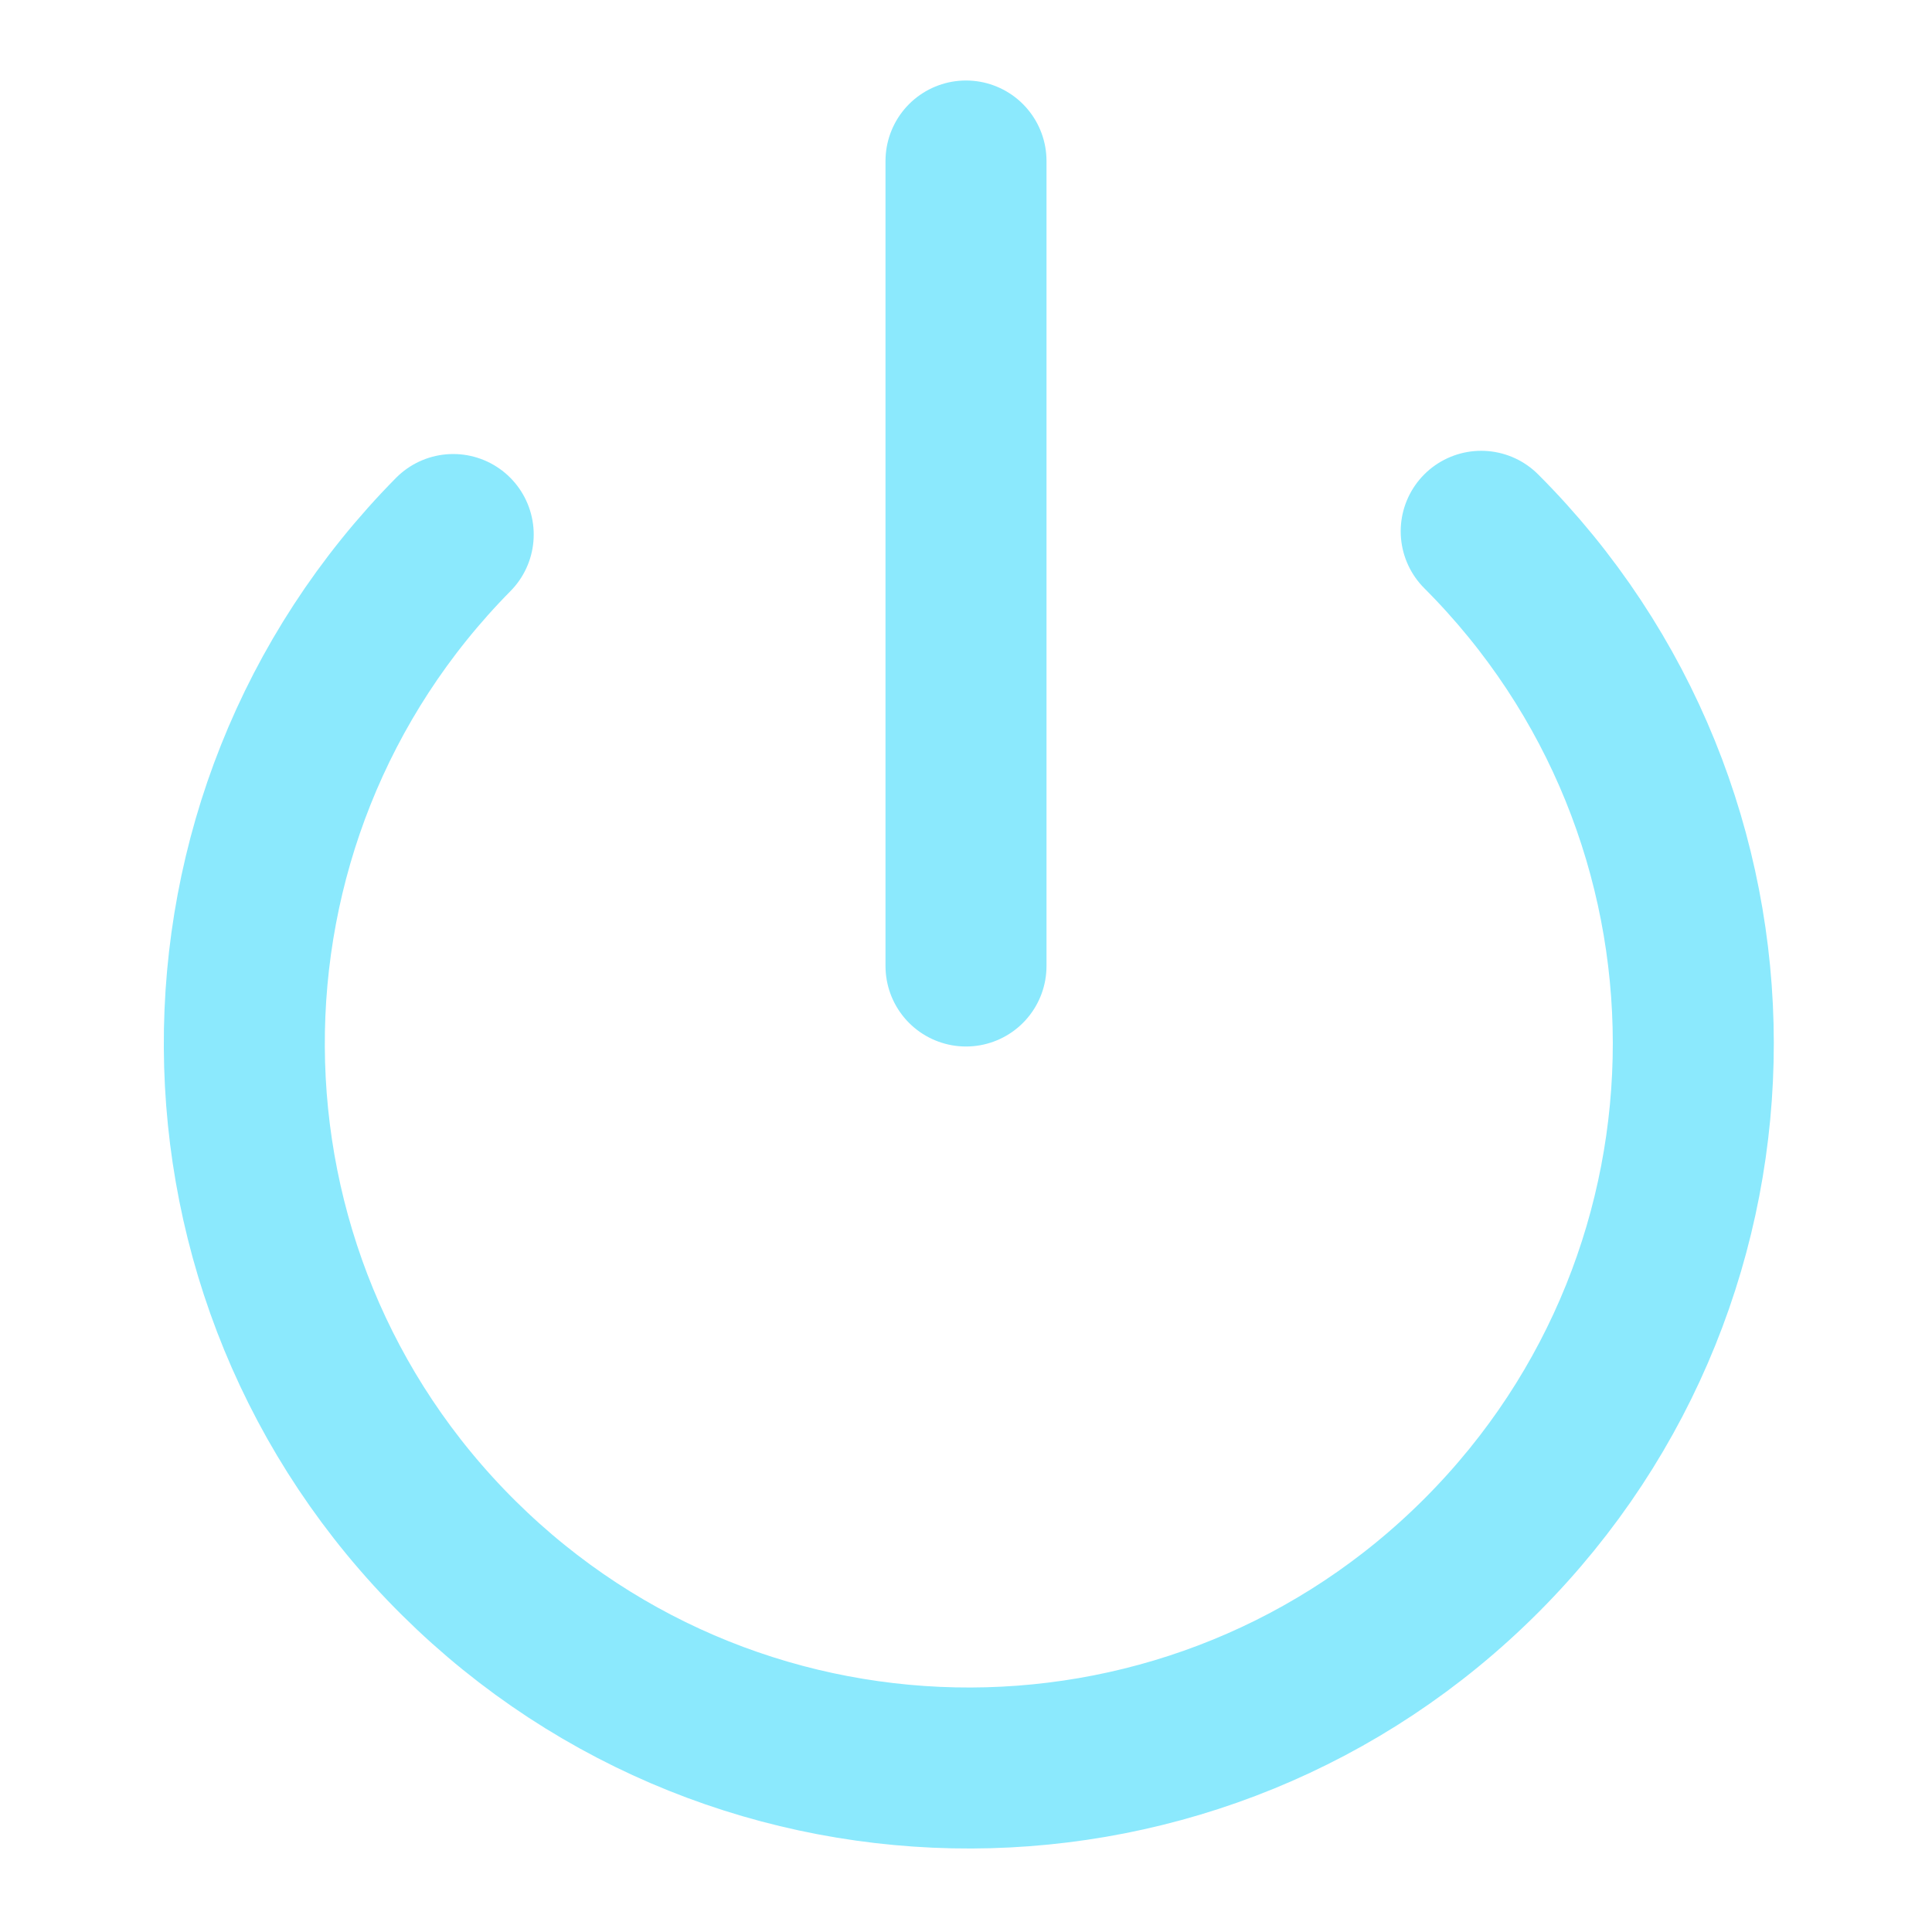
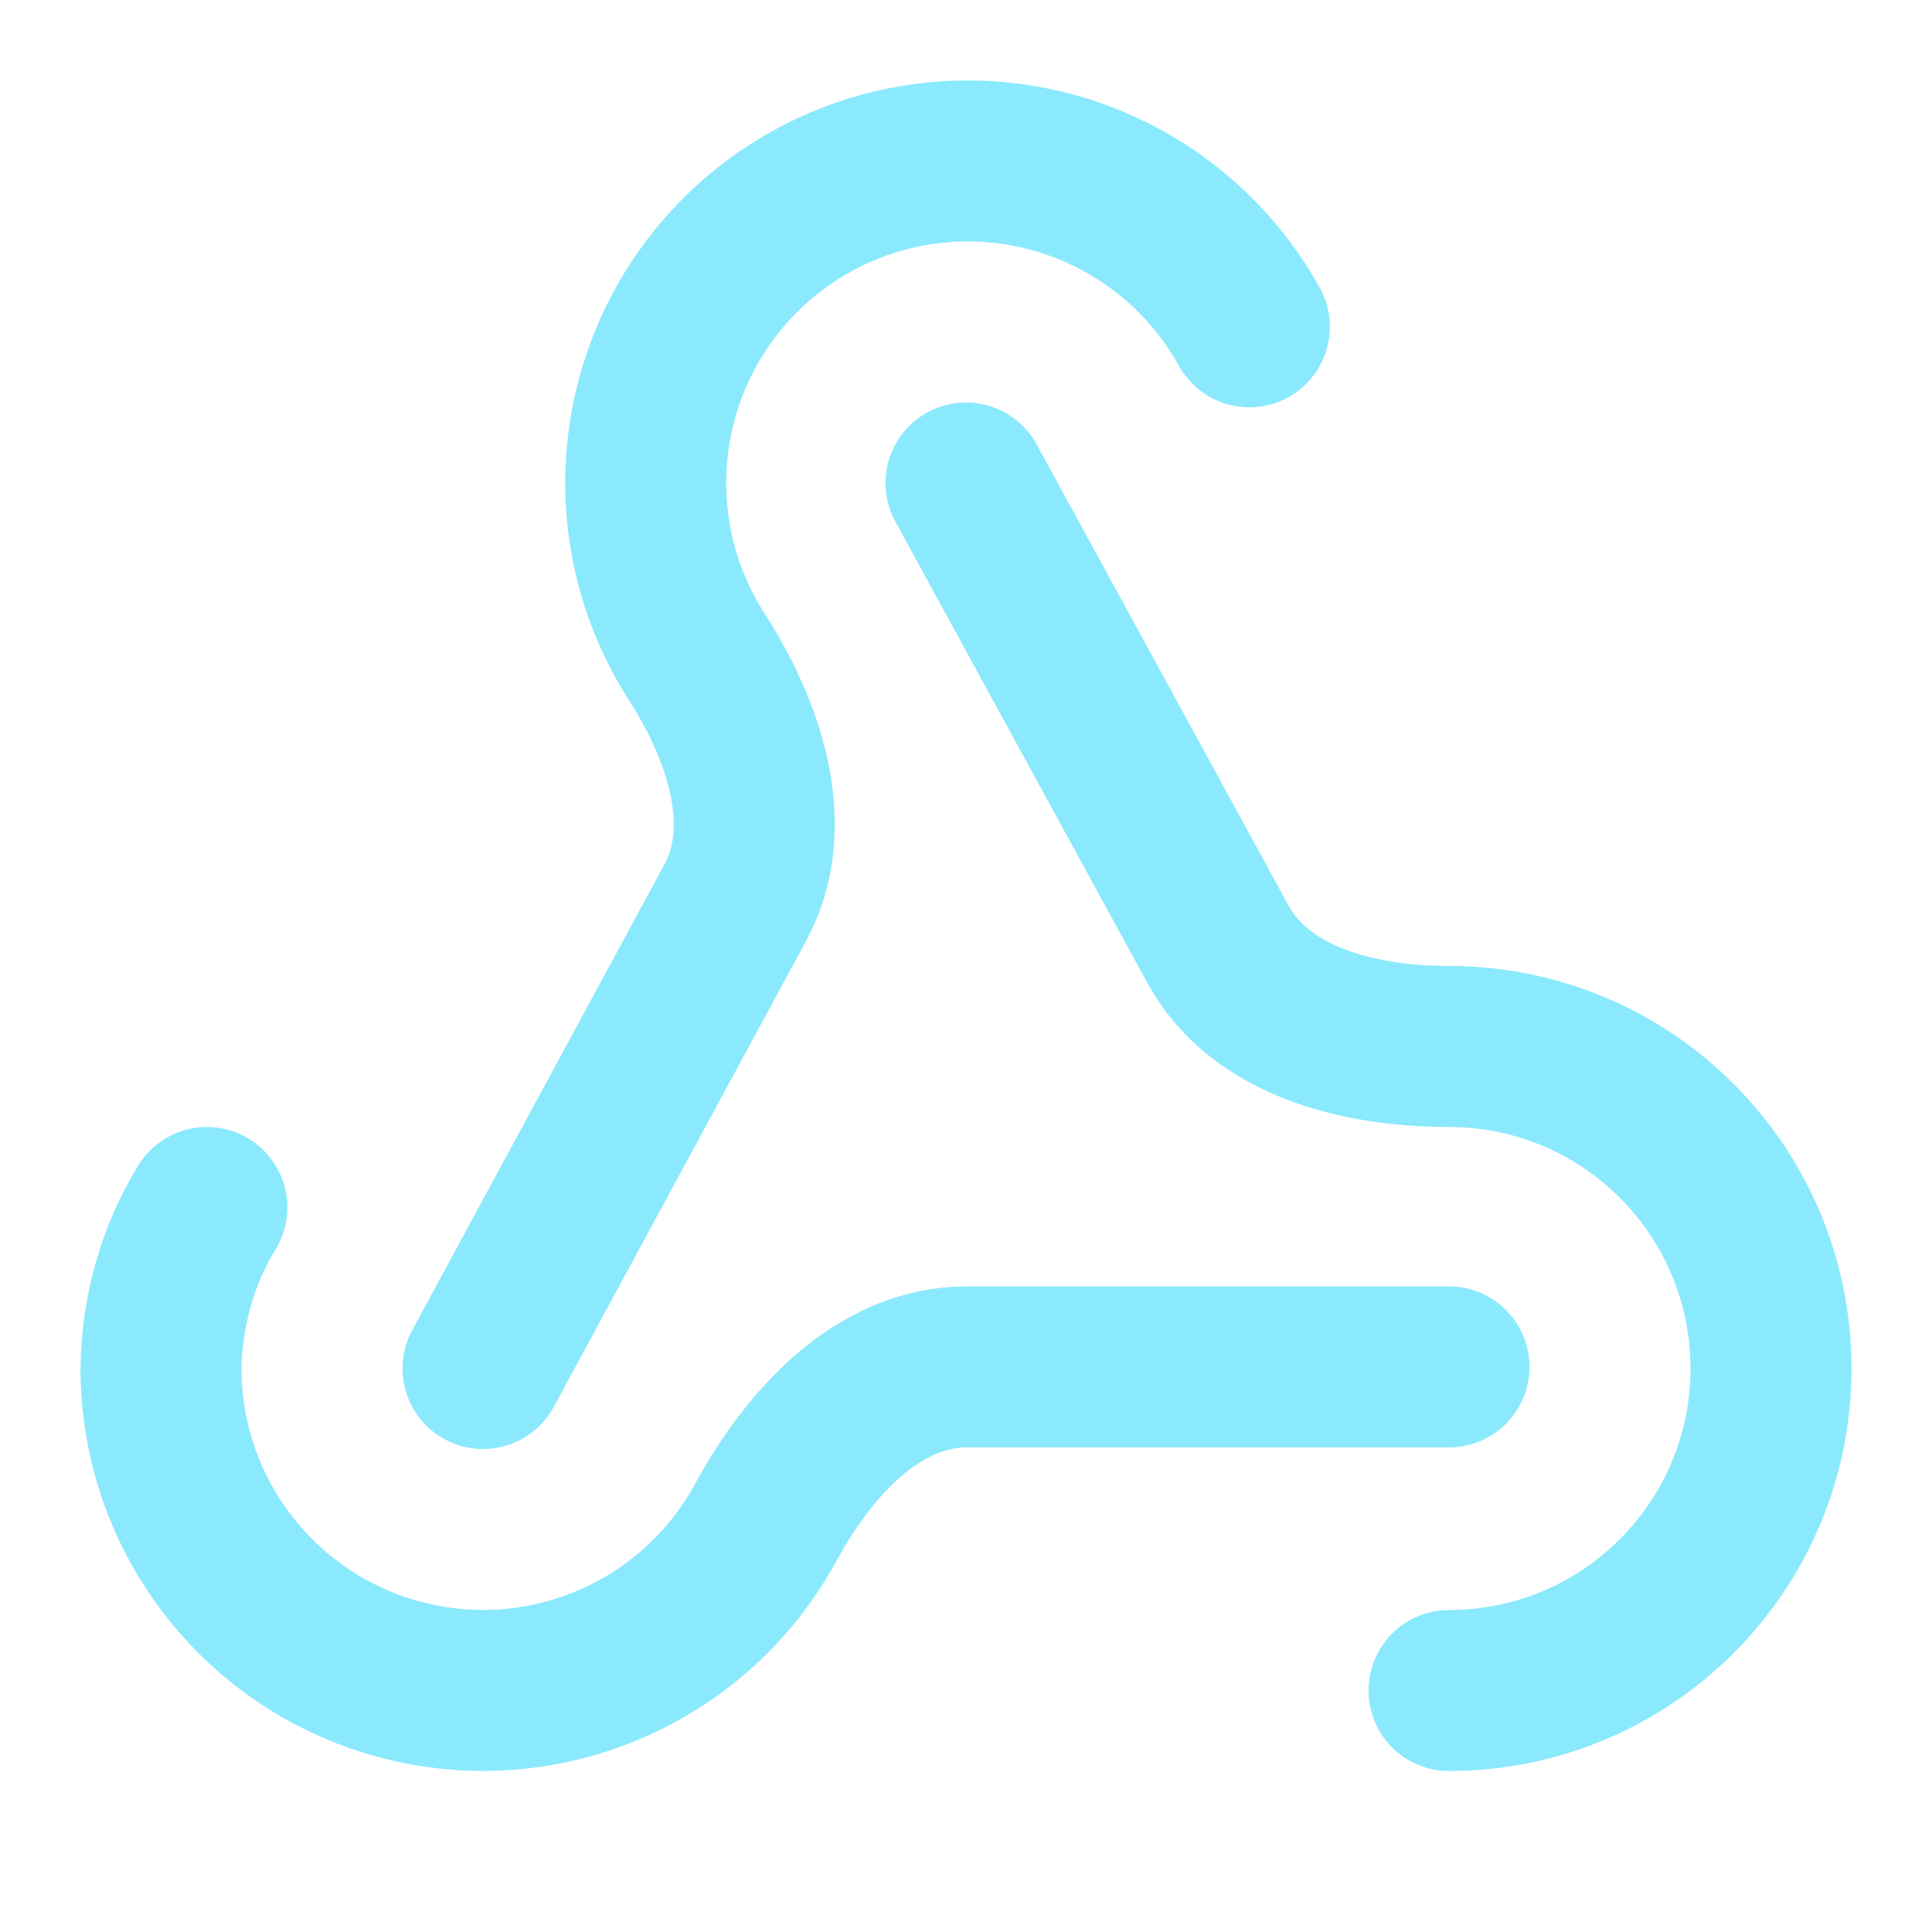
- <svg xmlns="http://www.w3.org/2000/svg" width="24" height="24" viewBox="0 0 24 24" fill="none" stroke="#8BE9FD" stroke-width="2" stroke-linecap="round" stroke-linejoin="round" class="lucide lucide-power">
-   <path d="M12 2v10" />
-   <path d="M18.4 6.6a9 9 0 1 1-12.77.04" />
+ <svg xmlns="http://www.w3.org/2000/svg" width="24" height="24" viewBox="0 0 24 24" fill="none" stroke="#8BE9FD" stroke-width="2" stroke-linecap="round" stroke-linejoin="round" class="lucide lucide-webhook">
+   <path d="M18 16.98h-5.99c-1.1 0-1.95.94-2.48 1.9A4 4 0 0 1 2 17c.01-.7.2-1.4.57-2" />
+   <path d="m6 17 3.13-5.78c.53-.97.1-2.18-.5-3.1a4 4 0 1 1 6.89-4.06" />
+   <path d="m12 6 3.13 5.73C15.66 12.7 16.9 13 18 13a4 4 0 0 1 0 8" />
</svg>
